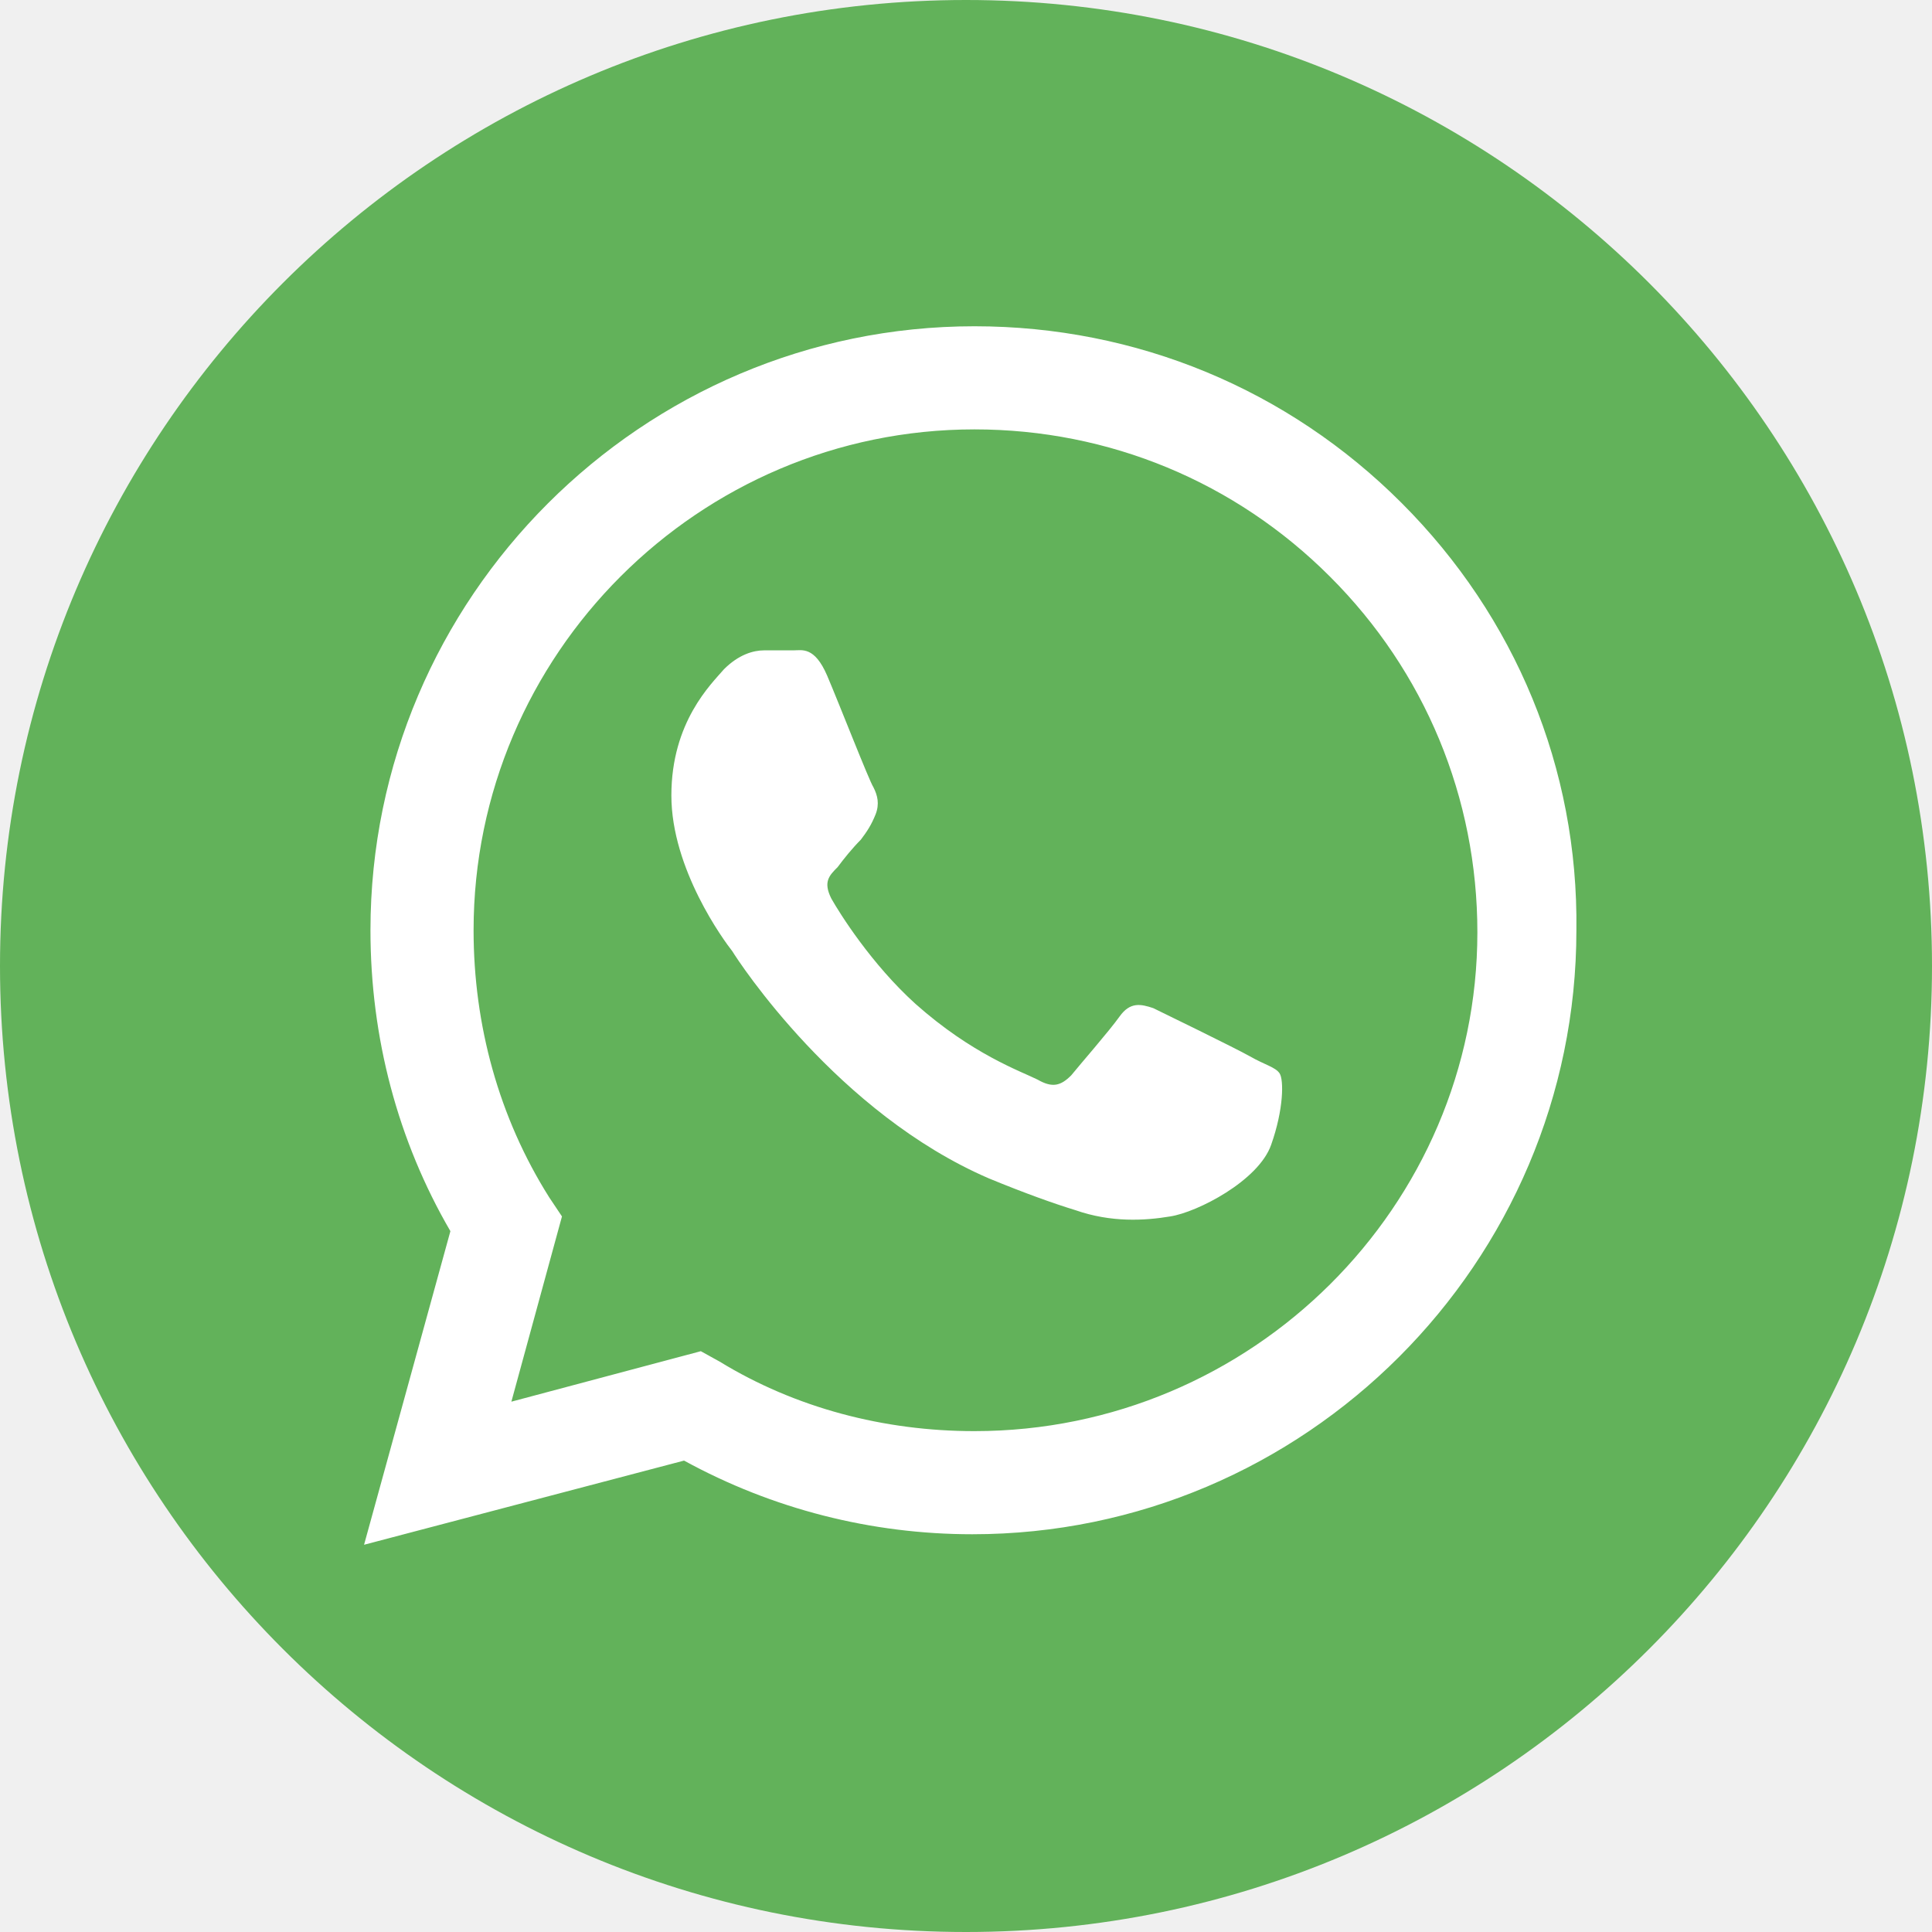
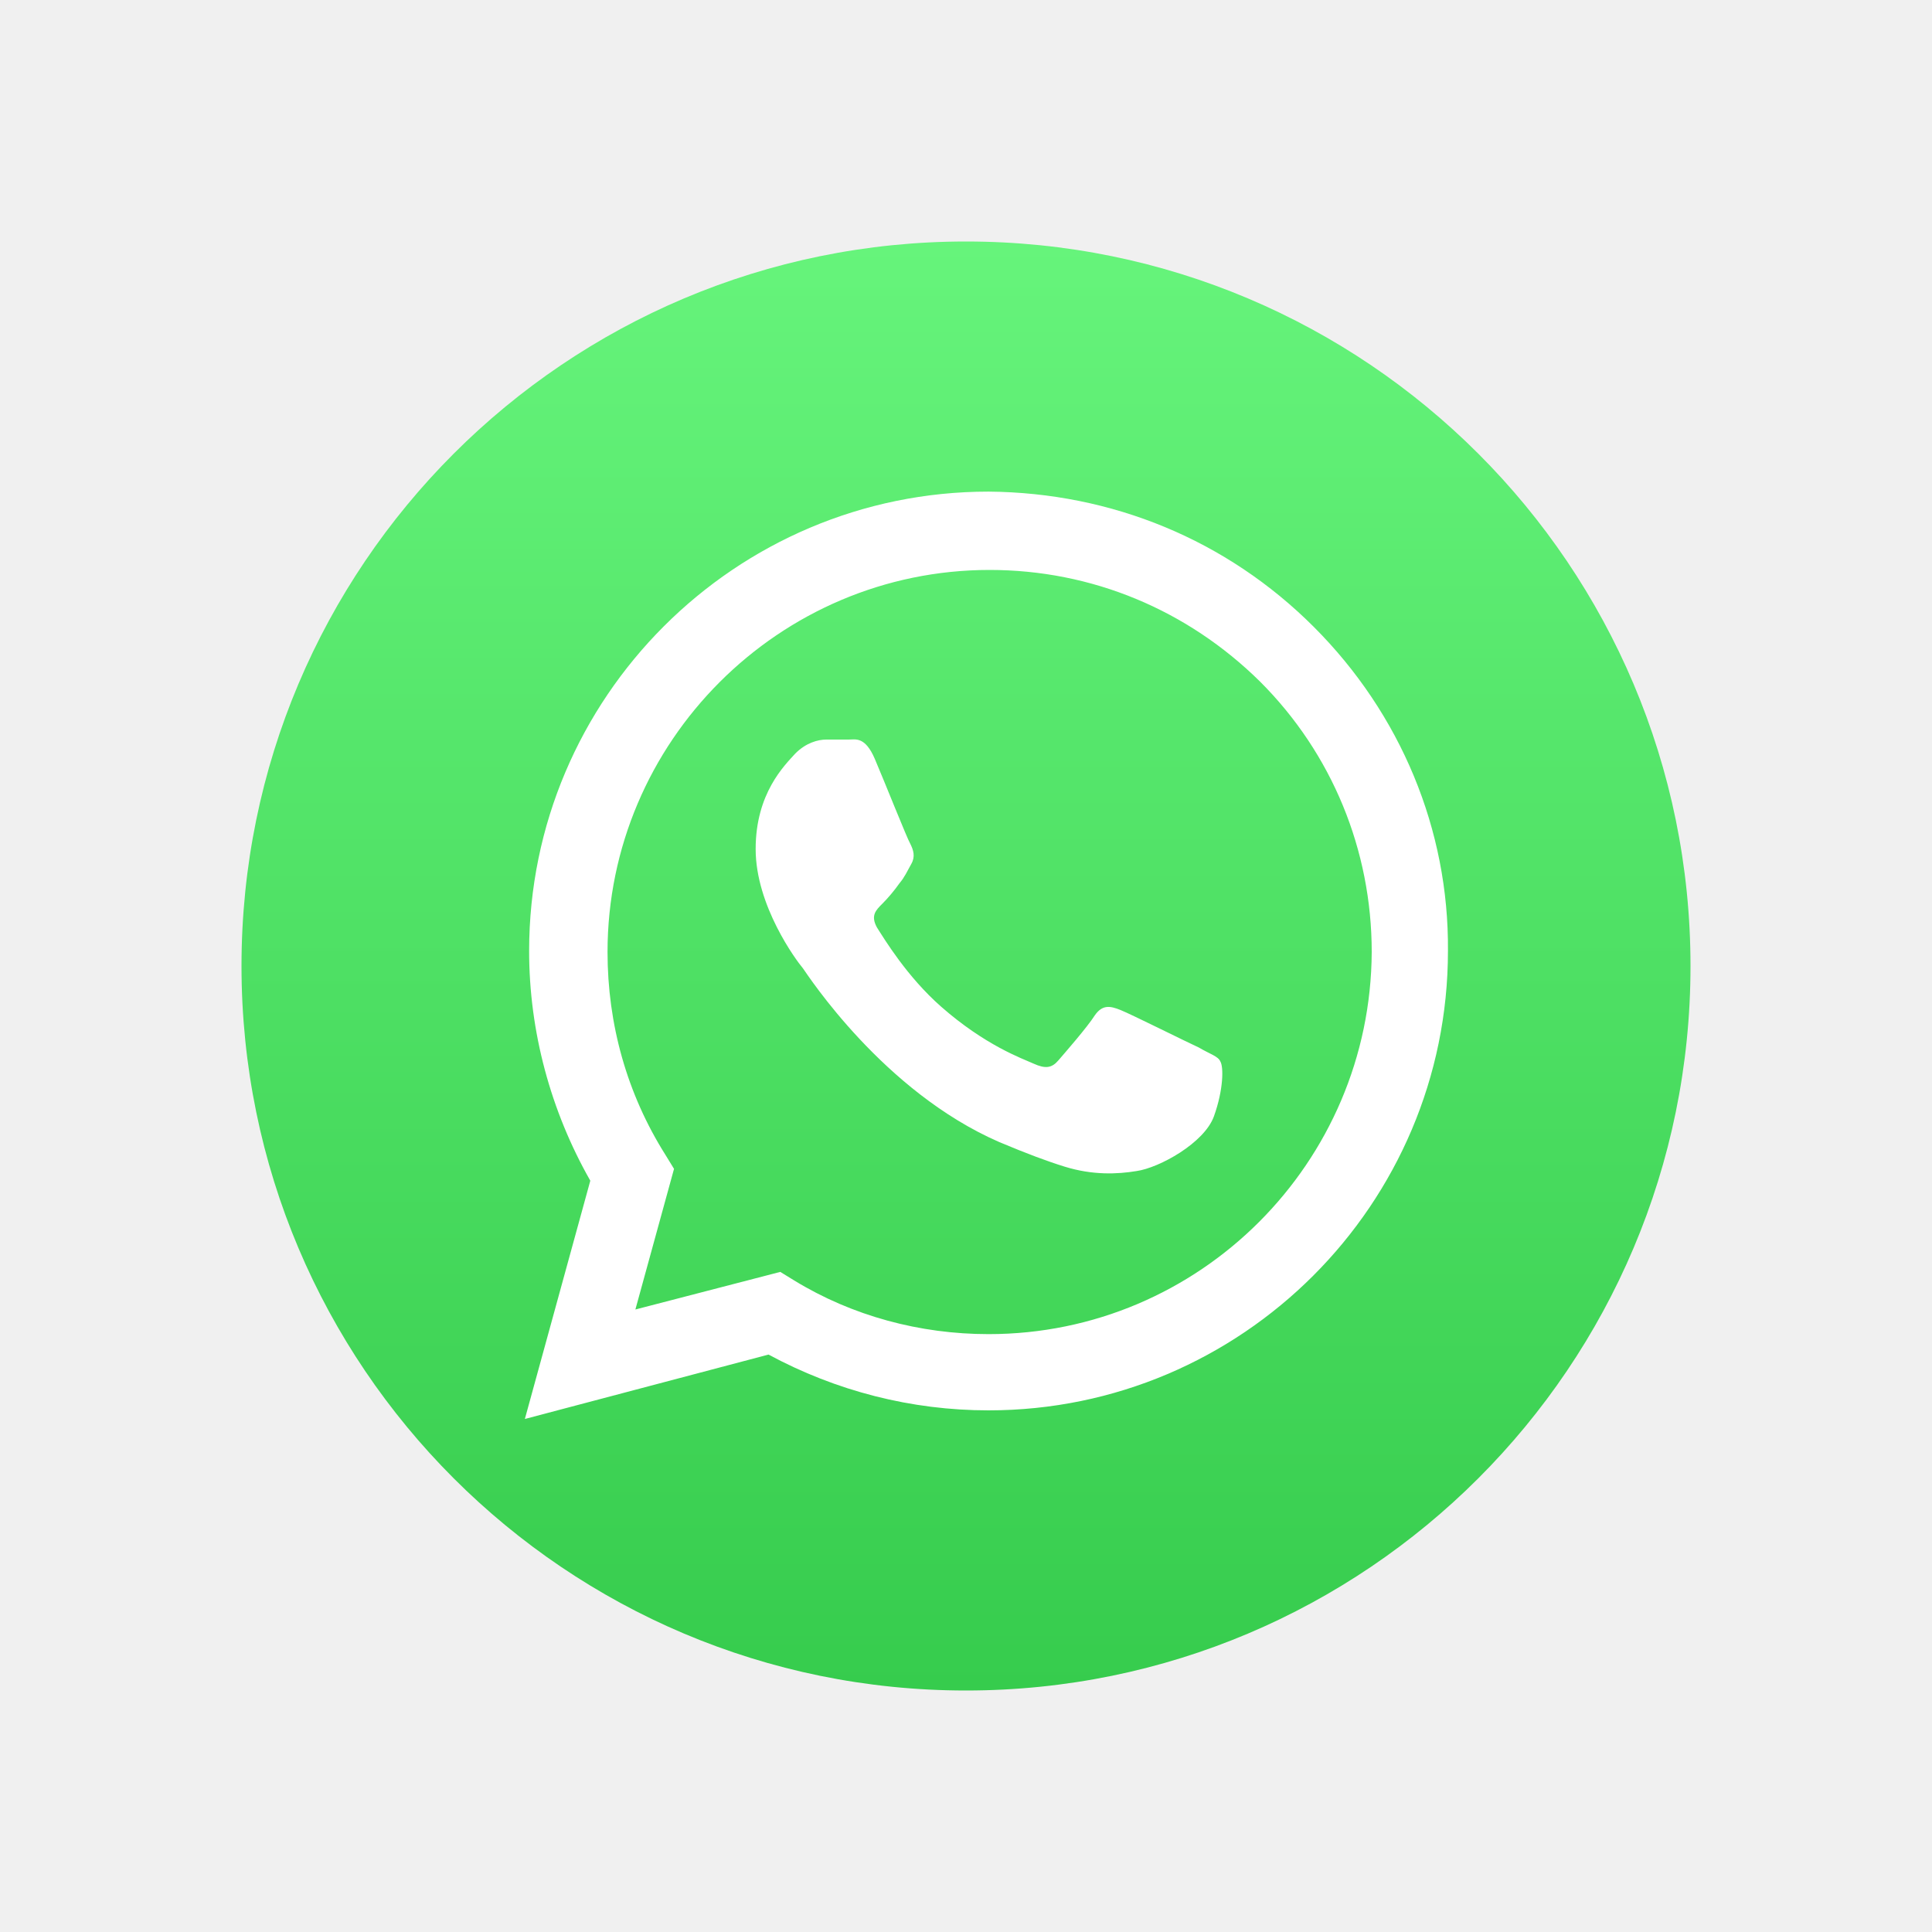
- <svg xmlns="http://www.w3.org/2000/svg" viewBox="0 0 16 16">
-   <path d="M8 16C12.418 16 16 12.418 16 8C16 3.582 12.418 0 8 0C3.582 0 0 3.582 0 8C0 12.418 3.582 16 8 16Z" fill="#62B25A" />
-   <path fill-rule="evenodd" clip-rule="evenodd" d="M11.608 4.166C10.667 3.224 9.412 2.702 8.07 2.702C5.316 2.702 3.068 4.95 3.068 7.704C3.068 8.593 3.294 9.447 3.73 10.196L3.015 12.793L5.665 12.096C6.397 12.497 7.216 12.706 8.052 12.706C10.806 12.706 13.055 10.457 13.055 7.704C13.072 6.362 12.549 5.107 11.608 4.166ZM8.07 11.852C7.32 11.852 6.588 11.66 5.961 11.277L5.804 11.19L4.235 11.608L4.654 10.074L4.549 9.917C4.131 9.255 3.922 8.488 3.922 7.704C3.922 5.42 5.787 3.556 8.07 3.556C9.185 3.556 10.231 3.991 11.015 4.776C11.8 5.56 12.235 6.606 12.235 7.721C12.235 9.987 10.37 11.852 8.07 11.852ZM10.353 8.749C10.475 8.819 10.562 8.837 10.597 8.889C10.632 8.941 10.632 9.185 10.527 9.481C10.423 9.778 9.917 10.039 9.691 10.074C9.481 10.109 9.203 10.126 8.906 10.022C8.732 9.969 8.488 9.882 8.192 9.76C6.937 9.22 6.118 7.965 6.065 7.878C5.996 7.791 5.56 7.198 5.56 6.588C5.56 5.978 5.891 5.664 5.996 5.542C6.118 5.42 6.24 5.386 6.327 5.386C6.414 5.386 6.501 5.386 6.571 5.386C6.641 5.386 6.745 5.351 6.85 5.595C6.954 5.839 7.198 6.466 7.233 6.519C7.268 6.588 7.285 6.658 7.251 6.745C7.216 6.832 7.181 6.885 7.129 6.954C7.059 7.024 6.989 7.111 6.937 7.181C6.867 7.251 6.815 7.303 6.885 7.442C6.954 7.564 7.216 7.983 7.582 8.314C8.052 8.732 8.453 8.871 8.593 8.941C8.715 9.011 8.784 8.993 8.871 8.906C8.941 8.819 9.185 8.54 9.272 8.418C9.359 8.296 9.447 8.314 9.551 8.349C9.621 8.383 10.231 8.68 10.353 8.749Z" fill="white" />
+ <svg xmlns="http://www.w3.org/2000/svg" viewBox="0 0 24 24">
+   <path d="M12 21C16.971 21 21 16.971 21 12C21 7.029 16.971 3 12 3C7.029 3 3 7.029 3 12C3 16.971 7.029 21 12 21Z" fill="url(#paint0_linear_3260_7485)" />
+   <path fill-rule="evenodd" clip-rule="evenodd" d="M16.32 7.787C15.24 6.707 13.813 6.12 12.28 6.107C9.133 6.107 6.573 8.667 6.573 11.813C6.573 12.813 6.84 13.8 7.333 14.667L6.52 17.627L9.547 16.827C10.387 17.28 11.32 17.52 12.28 17.52C15.427 17.52 17.987 14.96 17.987 11.813C18 10.307 17.4 8.867 16.32 7.787ZM12.28 16.573C11.427 16.573 10.587 16.347 9.867 15.907L9.693 15.8L7.893 16.267L8.373 14.52L8.267 14.347C7.787 13.587 7.547 12.72 7.547 11.827C7.547 9.213 9.68 7.08 12.293 7.08C13.56 7.08 14.747 7.573 15.653 8.467C16.547 9.36 17.04 10.56 17.04 11.827C17.027 14.44 14.907 16.573 12.28 16.573ZM14.893 13.013C14.747 12.947 14.053 12.6 13.92 12.547C13.787 12.493 13.693 12.48 13.6 12.613C13.507 12.76 13.227 13.08 13.147 13.173C13.067 13.267 12.987 13.28 12.84 13.213C12.693 13.147 12.24 12.987 11.693 12.507C11.267 12.133 10.987 11.667 10.893 11.52C10.813 11.373 10.88 11.307 10.96 11.227C11.027 11.16 11.107 11.067 11.173 10.973C11.24 10.893 11.267 10.827 11.32 10.733C11.373 10.64 11.347 10.56 11.307 10.48C11.267 10.413 10.987 9.707 10.867 9.427C10.747 9.147 10.627 9.187 10.547 9.187C10.467 9.187 10.373 9.187 10.267 9.187C10.16 9.187 10.013 9.227 9.88 9.36C9.747 9.507 9.387 9.853 9.387 10.547C9.387 11.253 9.893 11.933 9.973 12.027C10.04 12.12 10.973 13.56 12.413 14.187C12.76 14.333 13.013 14.427 13.227 14.493C13.573 14.6 13.88 14.587 14.12 14.547C14.4 14.507 14.96 14.2 15.08 13.867C15.2 13.533 15.2 13.253 15.16 13.187C15.133 13.12 15.027 13.093 14.893 13.013Z" fill="white" />
+   <defs>
+     <linearGradient id="paint0_linear_3260_7485" x1="12" y1="3" x2="12" y2="21" gradientUnits="userSpaceOnUse">
+       <stop stop-color="#66F47B" />
+       <stop offset="1" stop-color="#36CC4D" />
+     </linearGradient>
+   </defs>
</svg>
